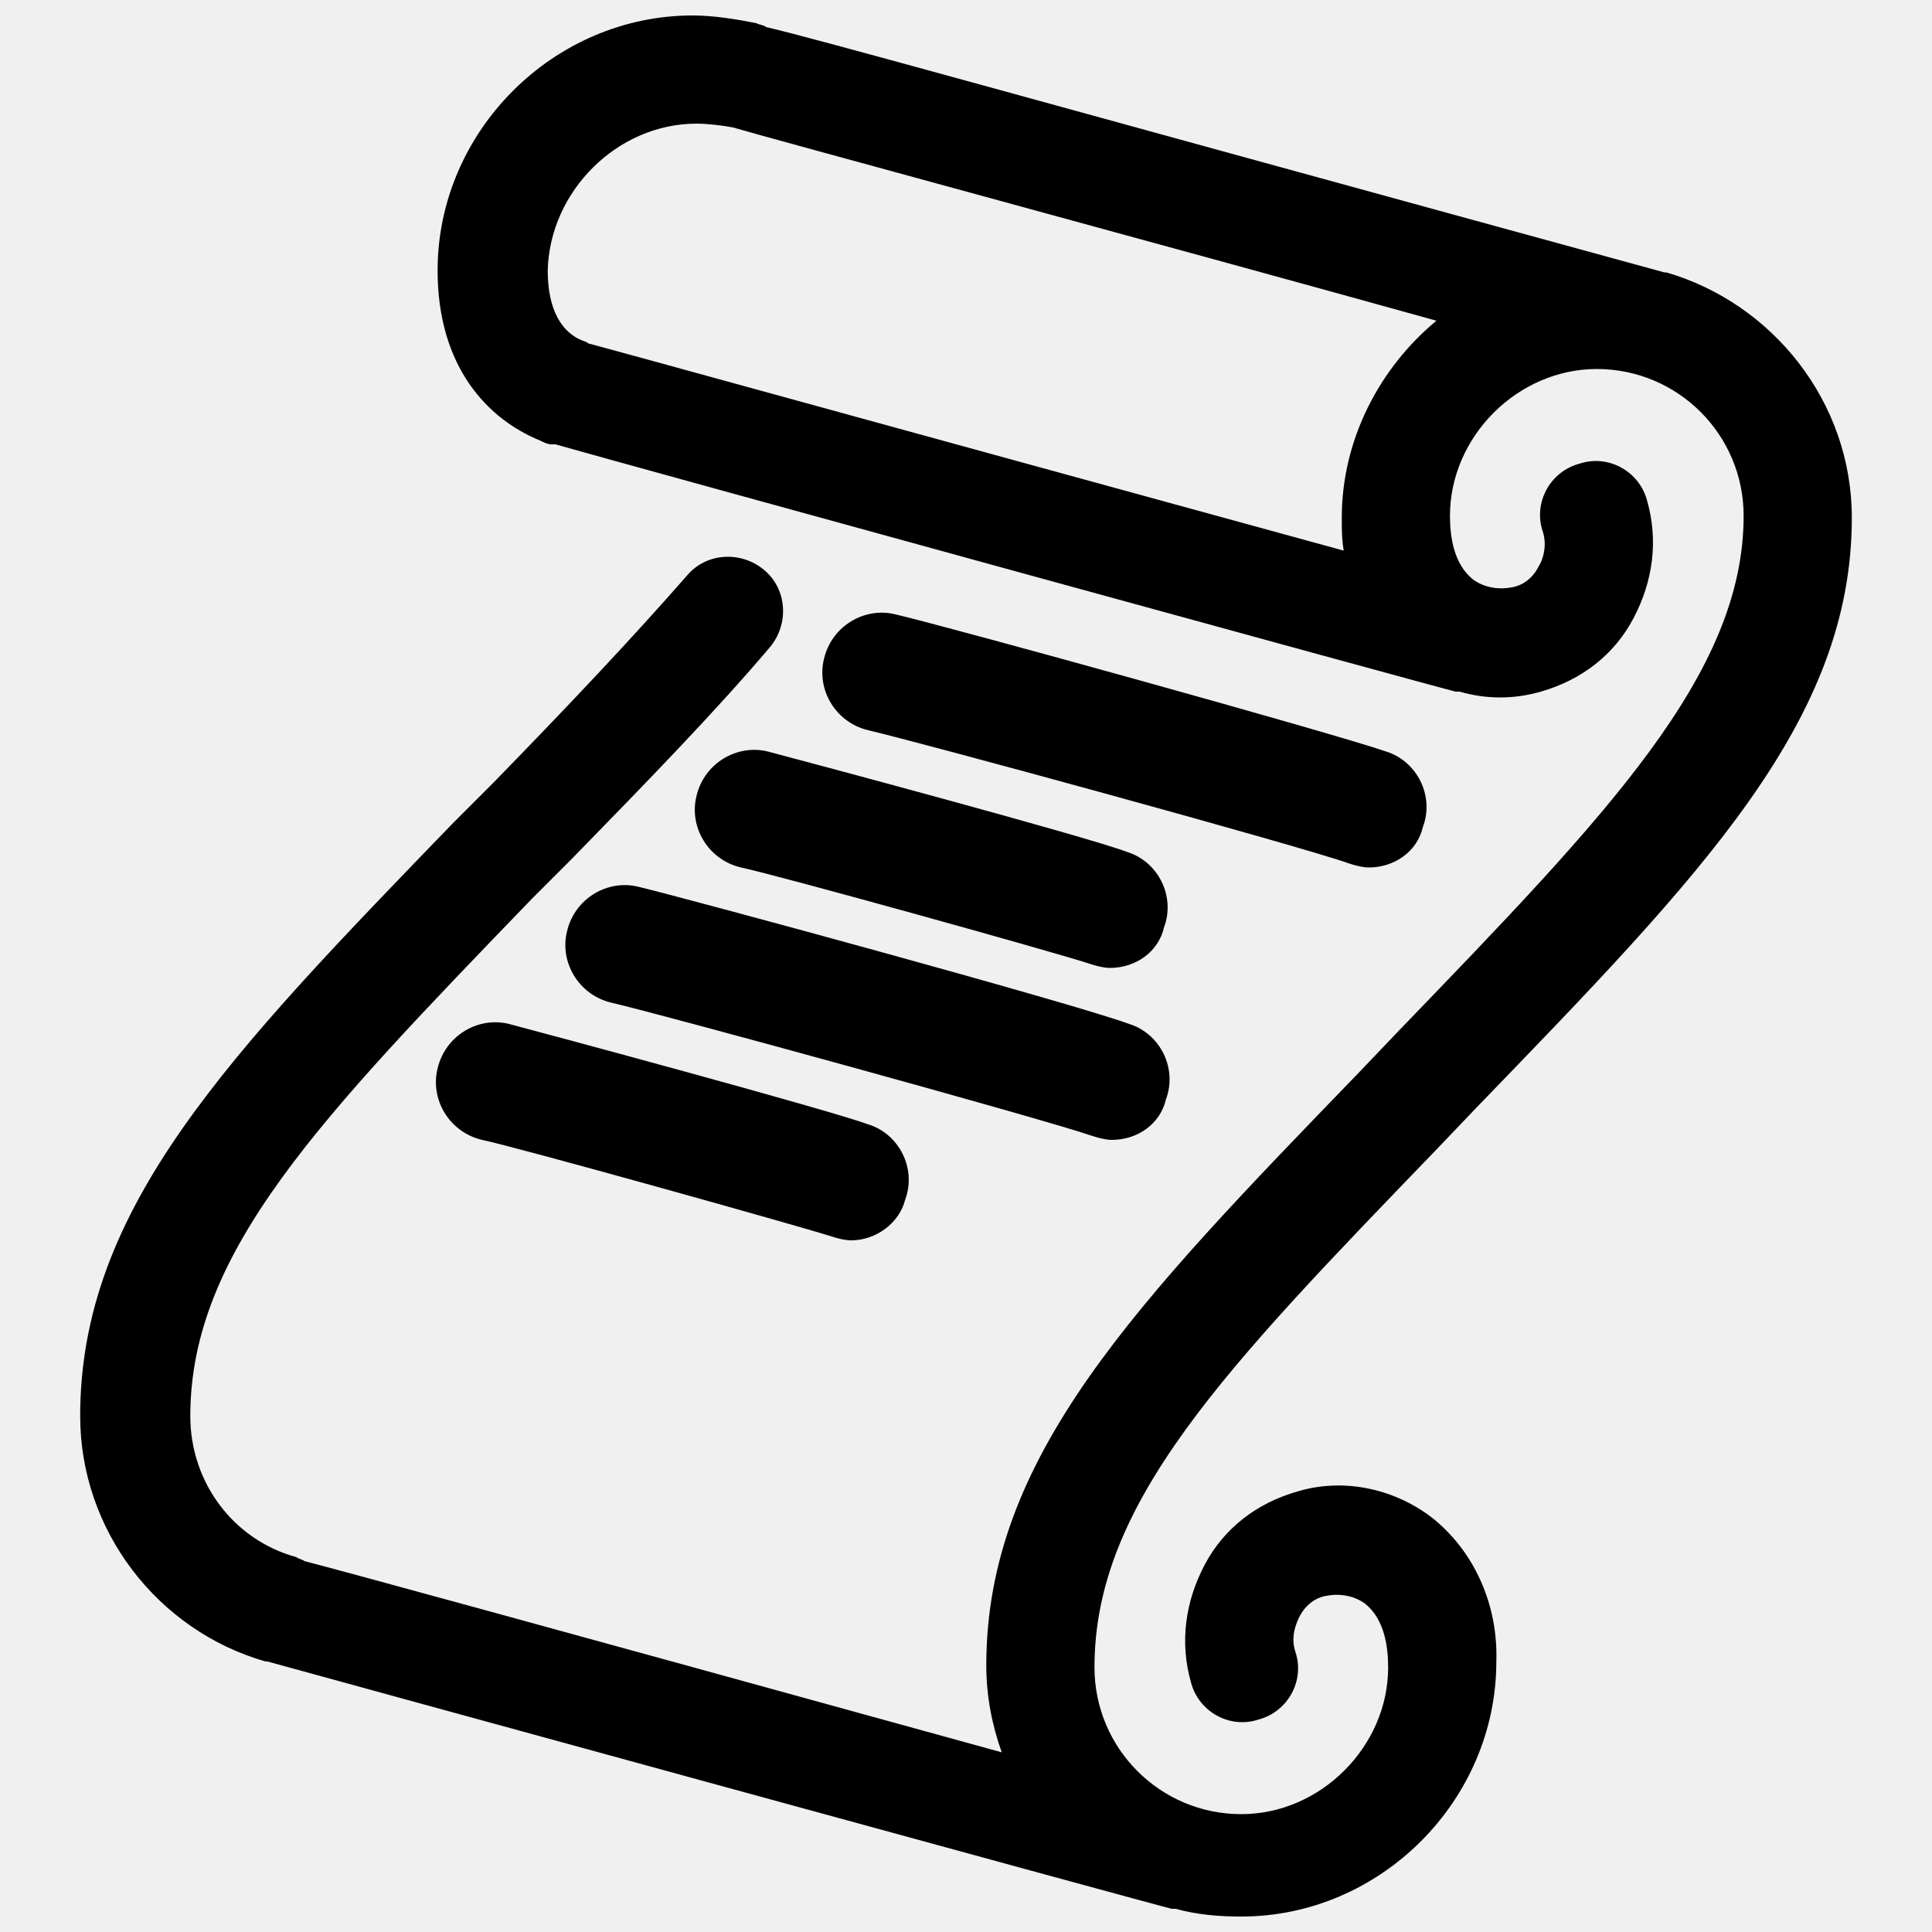
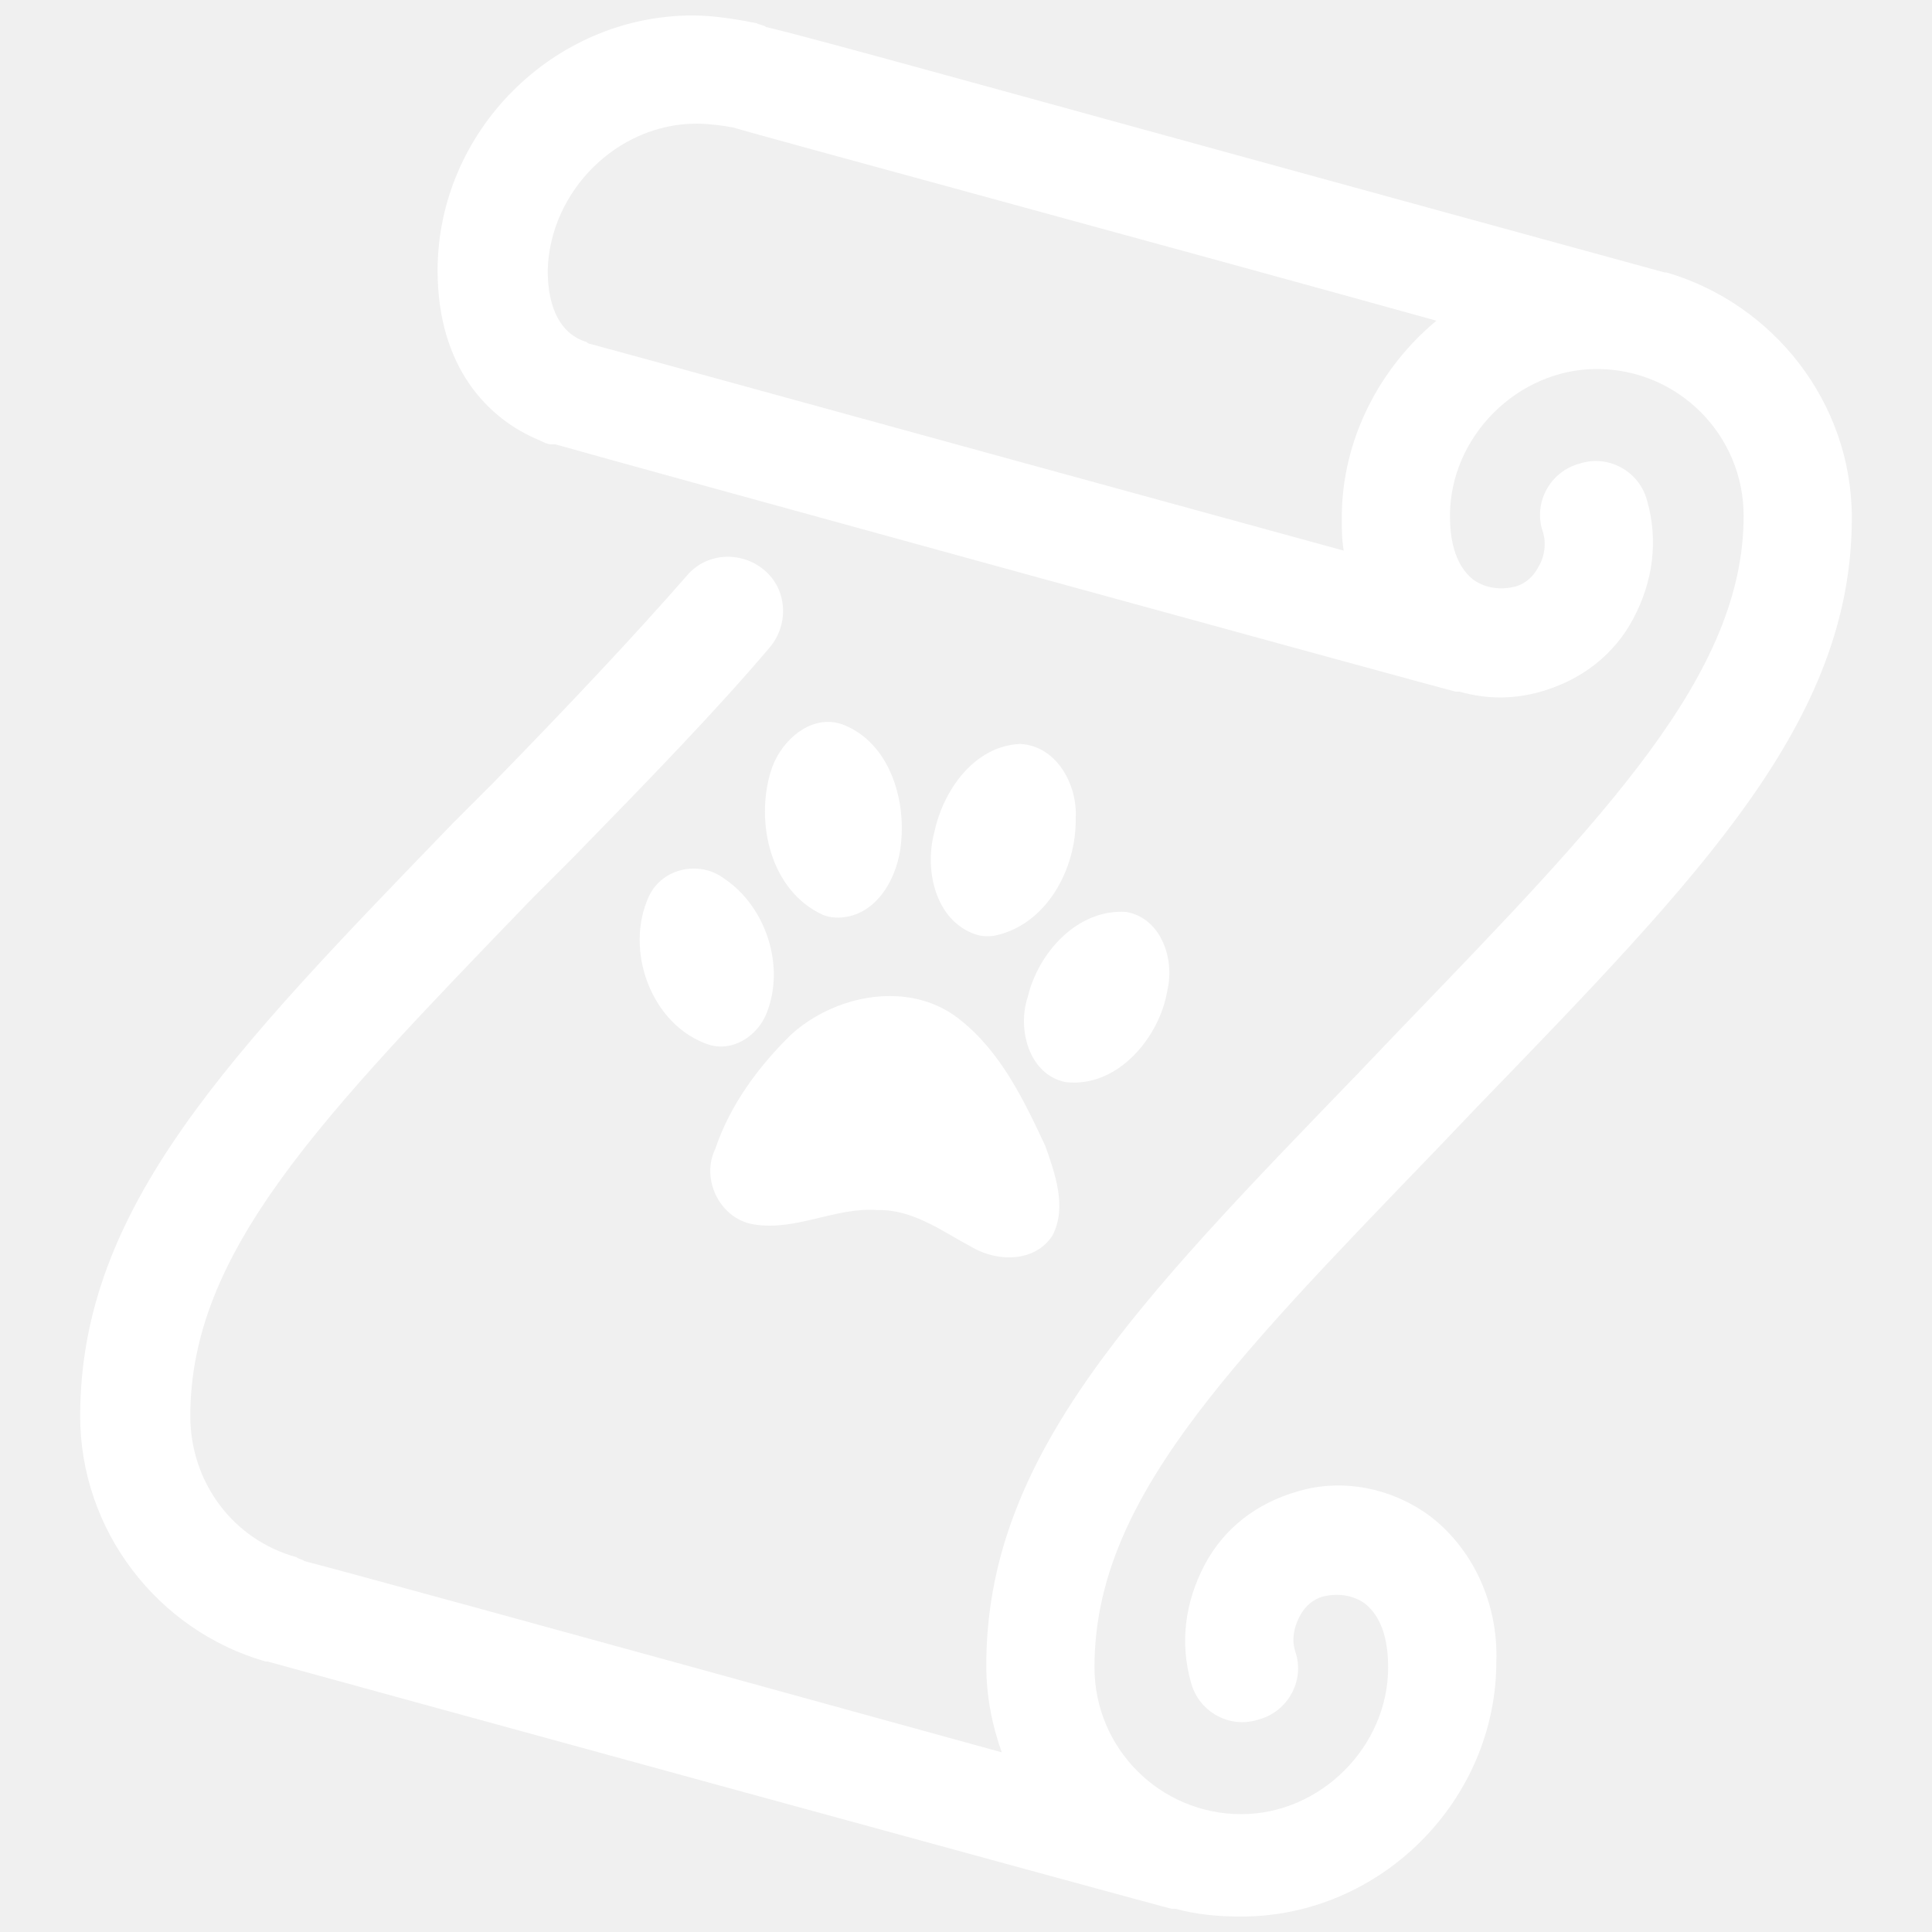
<svg xmlns="http://www.w3.org/2000/svg" version="1.1" x="0px" y="0px" viewBox="-250.2 655.9 100 100" xml:space="preserve" id="svg12" width="100" height="100">
  <defs id="defs16" />
  <style type="text/css" id="style2">
- 	.st0{fill:none;stroke:#020200;stroke-width:6.197;stroke-linecap:round;stroke-linejoin:round;}
- 	.st1{fill:none;stroke:#020200;stroke-width:6.426;stroke-linecap:round;}
- 	.st2{fill:none;stroke:#020200;stroke-width:6.426;stroke-linecap:round;stroke-linejoin:round;}
- 	.st3{fill:none;stroke:#020200;stroke-width:6;stroke-linecap:round;stroke-linejoin:round;}
- 	.st4{fill:none;stroke:#020200;stroke-width:6;stroke-linecap:round;}
- 	.st5{fill:#020200;}
+ 	.st0{fill:none;stroke:#ffffff;stroke-width:6.197;stroke-linecap:round;stroke-linejoin:round;}
+ 	.st1{fill:none;stroke:#ffffff;stroke-width:6.426;stroke-linecap:round;}
+ 	.st2{fill:none;stroke:#ffffff;stroke-width:6.426;stroke-linecap:round;stroke-linejoin:round;}
+ 	.st3{fill:none;stroke:#ffffff;stroke-width:6;stroke-linecap:round;stroke-linejoin:round;}
+ 	.st4{fill:none;stroke:#ffffff;stroke-width:6;stroke-linecap:round;}
+ 	.st5{fill:#ffffff;}
</style>
  <g id="g6" transform="translate(-3.75,0.1)">
-     <path d="m -172.4,734.3 c -2,-1.5 -4.6,-2 -6.9,-1.3 -2.1,0.6 -3.8,1.9 -4.8,3.8 -1,1.9 -1.3,4 -0.7,6.1 0.4,1.5 2,2.4 3.5,1.9 1.5,-0.4 2.4,-2 1.9,-3.5 -0.2,-0.6 -0.1,-1.2 0.2,-1.8 0.3,-0.6 0.8,-1 1.4,-1.1 0.5,-0.1 1.3,-0.1 2,0.4 1,0.8 1.2,2.2 1.2,3.3 0,4.1 -3.5,7.6 -7.6,7.6 -4.2,0 -7.6,-3.4 -7.6,-7.6 0,-8.5 6.7,-15.4 17.7,-26.8 l 2.1,-2.2 c 11.7,-12.1 19.4,-20 19.4,-30.5 0,-6 -4.1,-11.1 -9.6,-12.7 0,0 -0.1,0 -0.1,0 -34.7,-9.5 -43.9,-12.1 -46.5,-12.7 -0.1,-0.1 -0.3,-0.1 -0.5,-0.2 -1,-0.2 -2.2,-0.4 -3.3,-0.4 -7.2,0 -13.2,6 -13.2,13.2 0,5 2.6,7.7 5.3,8.8 0.2,0.1 0.4,0.2 0.6,0.2 0,0 0.1,0 0.1,0 0,0 0,0 0.1,0 0,0 0,0 0,0 3.5,1 46.1,12.7 46.6,12.8 0.1,0 0.2,0 0.2,0 1.4,0.4 2.8,0.4 4.2,0 2.1,-0.6 3.8,-1.9 4.8,-3.8 1,-1.9 1.3,-4 0.7,-6.1 -0.4,-1.5 -2,-2.4 -3.5,-1.9 -1.5,0.4 -2.4,2 -1.9,3.5 0.2,0.6 0.1,1.3 -0.2,1.8 -0.3,0.6 -0.8,1 -1.4,1.1 -0.5,0.1 -1.3,0.1 -2,-0.4 -1,-0.8 -1.2,-2.2 -1.2,-3.3 0,-4.1 3.5,-7.6 7.6,-7.6 4.2,0 7.6,3.4 7.6,7.6 0,8.2 -7.1,15.5 -17.8,26.6 l -2.1,2.2 c -11.6,12 -19.3,19.9 -19.3,30.7 0,1.6 0.3,3.1 0.8,4.5 -26.1,-7.2 -33.8,-9.3 -36.1,-9.9 -0.1,-0.1 -0.3,-0.1 -0.4,-0.2 -3.3,-0.9 -5.5,-3.9 -5.5,-7.3 0,-8.5 6.7,-15.4 17.7,-26.8 l 2.1,-2.1 c 4,-4.1 7.4,-7.6 10.2,-10.9 1,-1.2 0.9,-3 -0.3,-4 -1.2,-1 -3,-0.9 -4,0.3 -2.8,3.2 -6.1,6.7 -10,10.7 l -2.1,2.1 c -11.6,12 -19.3,19.9 -19.3,30.7 0,5.9 4,11.1 9.6,12.7 0,0 0.1,0 0.1,0 1.8,0.5 46.3,12.7 46.8,12.8 0.1,0 0.1,0 0.2,0 1.1,0.3 2.2,0.4 3.4,0.4 7.2,0 13.2,-6 13.2,-13.2 0.1,-3 -1.2,-5.8 -3.4,-7.5 z m -38,-72.1 c 0.6,0 1.4,0.1 1.9,0.2 0,0 0,0 0,0 1.3,0.4 23.1,6.3 36.4,10 -2.9,2.4 -4.9,6.1 -4.9,10.2 0,0.6 0,1.1 0.1,1.7 -28.1,-7.7 -36.4,-10 -39,-10.7 -0.1,0 -0.2,-0.1 -0.2,-0.1 -1.3,-0.4 -2,-1.7 -2,-3.7 0.1,-4.1 3.6,-7.6 7.7,-7.6 z m 34.8,38.5 c -0.3,0 -0.7,-0.1 -1,-0.2 -2.5,-0.9 -22.3,-6.3 -24.9,-6.9 -1.7,-0.4 -2.7,-2.1 -2.3,-3.7 0.4,-1.7 2.1,-2.7 3.7,-2.3 2.6,0.6 22.5,6.1 25.4,7.1 1.6,0.5 2.5,2.3 1.9,3.9 -0.3,1.3 -1.5,2.1 -2.8,2.1 z m -13.4,5.2 c -0.3,0 -0.7,-0.1 -1,-0.2 -1.8,-0.6 -16.2,-4.6 -18.1,-5 -1.7,-0.4 -2.7,-2.1 -2.3,-3.7 0.4,-1.7 2.1,-2.7 3.7,-2.3 1.9,0.5 16.5,4.4 18.6,5.2 1.6,0.5 2.5,2.3 1.9,3.9 -0.3,1.3 -1.5,2.1 -2.8,2.1 z m -13.4,14.1 c -0.3,0 -0.7,-0.1 -1,-0.2 -1.9,-0.6 -16.2,-4.6 -18.1,-5 -1.7,-0.4 -2.7,-2.1 -2.3,-3.7 0.4,-1.7 2.1,-2.7 3.7,-2.3 1.9,0.5 16.4,4.4 18.6,5.2 1.6,0.5 2.5,2.3 1.9,3.9 -0.3,1.2 -1.5,2.1 -2.8,2.1 z m 13.5,-5.2 c -0.3,0 -0.7,-0.1 -1,-0.2 -2.6,-0.9 -22.3,-6.3 -24.9,-6.9 -1.7,-0.4 -2.7,-2.1 -2.3,-3.7 0.4,-1.7 2.1,-2.7 3.7,-2.3 2.5,0.6 22.4,6 25.4,7.1 1.6,0.5 2.5,2.3 1.9,3.9 -0.3,1.3 -1.5,2.1 -2.8,2.1 z" id="path4" />
+     <path d="m -172.4,734.3 c -2,-1.5 -4.6,-2 -6.9,-1.3 -2.1,0.6 -3.8,1.9 -4.8,3.8 -1,1.9 -1.3,4 -0.7,6.1 0.4,1.5 2,2.4 3.5,1.9 1.5,-0.4 2.4,-2 1.9,-3.5 -0.2,-0.6 -0.1,-1.2 0.2,-1.8 0.3,-0.6 0.8,-1 1.4,-1.1 0.5,-0.1 1.3,-0.1 2,0.4 1,0.8 1.2,2.2 1.2,3.3 0,4.1 -3.5,7.6 -7.6,7.6 -4.2,0 -7.6,-3.4 -7.6,-7.6 0,-8.5 6.7,-15.4 17.7,-26.8 l 2.1,-2.2 c 11.7,-12.1 19.4,-20 19.4,-30.5 0,-6 -4.1,-11.1 -9.6,-12.7 h -0.1 c -34.7,-9.5 -43.9,-12.1 -46.5,-12.7 -0.1,-0.1 -0.3,-0.1 -0.5,-0.2 -1,-0.2 -2.2,-0.4 -3.3,-0.4 -7.2,0 -13.2,6 -13.2,13.2 0,5 2.6,7.7 5.3,8.8 0.2,0.1 0.4,0.2 0.6,0.2 h 0.1 0.1 v 0 c 3.5,1 46.1,12.7 46.6,12.8 h 0.2 c 1.4,0.4 2.8,0.4 4.2,0 2.1,-0.6 3.8,-1.9 4.8,-3.8 1,-1.9 1.3,-4 0.7,-6.1 -0.4,-1.5 -2,-2.4 -3.5,-1.9 -1.5,0.4 -2.4,2 -1.9,3.5 0.2,0.6 0.1,1.3 -0.2,1.8 -0.3,0.6 -0.8,1 -1.4,1.1 -0.5,0.1 -1.3,0.1 -2,-0.4 -1,-0.8 -1.2,-2.2 -1.2,-3.3 0,-4.1 3.5,-7.6 7.6,-7.6 4.2,0 7.6,3.4 7.6,7.6 0,8.2 -7.1,15.5 -17.8,26.6 l -2.1,2.2 c -11.6,12 -19.3,19.9 -19.3,30.7 0,1.6 0.3,3.1 0.8,4.5 -26.1,-7.2 -33.8,-9.3 -36.1,-9.9 -0.1,-0.1 -0.3,-0.1 -0.4,-0.2 -3.3,-0.9 -5.5,-3.9 -5.5,-7.3 0,-8.5 6.7,-15.4 17.7,-26.8 l 2.1,-2.1 c 4,-4.1 7.4,-7.6 10.2,-10.9 1,-1.2 0.9,-3 -0.3,-4 -1.2,-1 -3,-0.9 -4,0.3 -2.8,3.2 -6.1,6.7 -10,10.7 l -2.1,2.1 c -11.6,12 -19.3,19.9 -19.3,30.7 0,5.9 4,11.1 9.6,12.7 h 0.1 c 1.8,0.5 46.3,12.7 46.8,12.8 h 0.2 c 1.1,0.3 2.2,0.4 3.4,0.4 7.2,0 13.2,-6 13.2,-13.2 0.1,-3 -1.2,-5.8 -3.4,-7.5 z m -38,-72.1 c 0.6,0 1.4,0.1 1.9,0.2 v 0 c 1.3,0.4 23.1,6.3 36.4,10 -2.9,2.4 -4.9,6.1 -4.9,10.2 0,0.6 0,1.1 0.1,1.7 -28.1,-7.7 -36.4,-10 -39,-10.7 -0.1,0 -0.2,-0.1 -0.2,-0.1 -1.3,-0.4 -2,-1.7 -2,-3.7 0.1,-4.1 3.6,-7.6 7.7,-7.6 z" id="path4" style="fill:#ffffff" />
  </g>
+   <path style="fill:#ffffff;fill-opacity:1;stroke:none;stroke-width:0.066" d="m -197.226,694.42 c -0.058,-0.007 -0.117,-0.012 -0.176,-0.014 -2.382,0.108 -3.976,2.411 -4.436,4.561 -0.521,1.938 0.028,4.583 2.138,5.299 0.306,0.1 0.636,0.114 0.954,0.069 2.719,-0.545 4.276,-3.486 4.223,-6.092 0.099,-1.666 -0.919,-3.621 -2.702,-3.823 z m -9.897,-1.144 c -1.454,-0.148 -2.769,1.18 -3.174,2.532 -0.831,2.677 -0.015,6.236 2.728,7.463 0.26,0.092 0.535,0.133 0.811,0.125 1.969,-0.077 3.059,-2.136 3.199,-3.891 0.233,-2.309 -0.626,-5.122 -2.935,-6.071 -0.211,-0.086 -0.421,-0.136 -0.629,-0.158 z m 15.216,9.825 c -2.527,-0.167 -4.562,2.117 -5.103,4.423 -0.545,1.643 0.068,4.01 1.974,4.388 2.685,0.306 4.876,-2.327 5.264,-4.783 0.376,-1.609 -0.334,-3.709 -2.135,-4.028 z m -22.019,-2.221 c -1.066,-0.144 -2.196,0.362 -2.681,1.403 -1.297,2.783 0.106,6.694 3.102,7.692 1.255,0.382 2.506,-0.461 2.974,-1.605 0.994,-2.449 -0.018,-5.567 -2.214,-7.013 -0.355,-0.262 -0.763,-0.419 -1.18,-0.476 z m 10.584,6.624 c -2.092,-0.261 -4.35,0.533 -5.905,1.941 -1.696,1.656 -3.165,3.648 -3.927,5.912 -0.781,1.601 0.266,3.689 2.053,3.927 2.144,0.332 4.179,-0.912 6.332,-0.751 1.85,-0.047 3.356,1.102 4.909,1.927 1.314,0.77 3.263,0.785 4.161,-0.62 0.751,-1.453 0.135,-3.182 -0.374,-4.622 -1.11,-2.372 -2.304,-4.869 -4.406,-6.528 -0.84,-0.681 -1.822,-1.059 -2.844,-1.186 z" id="path1575" />
</svg>
